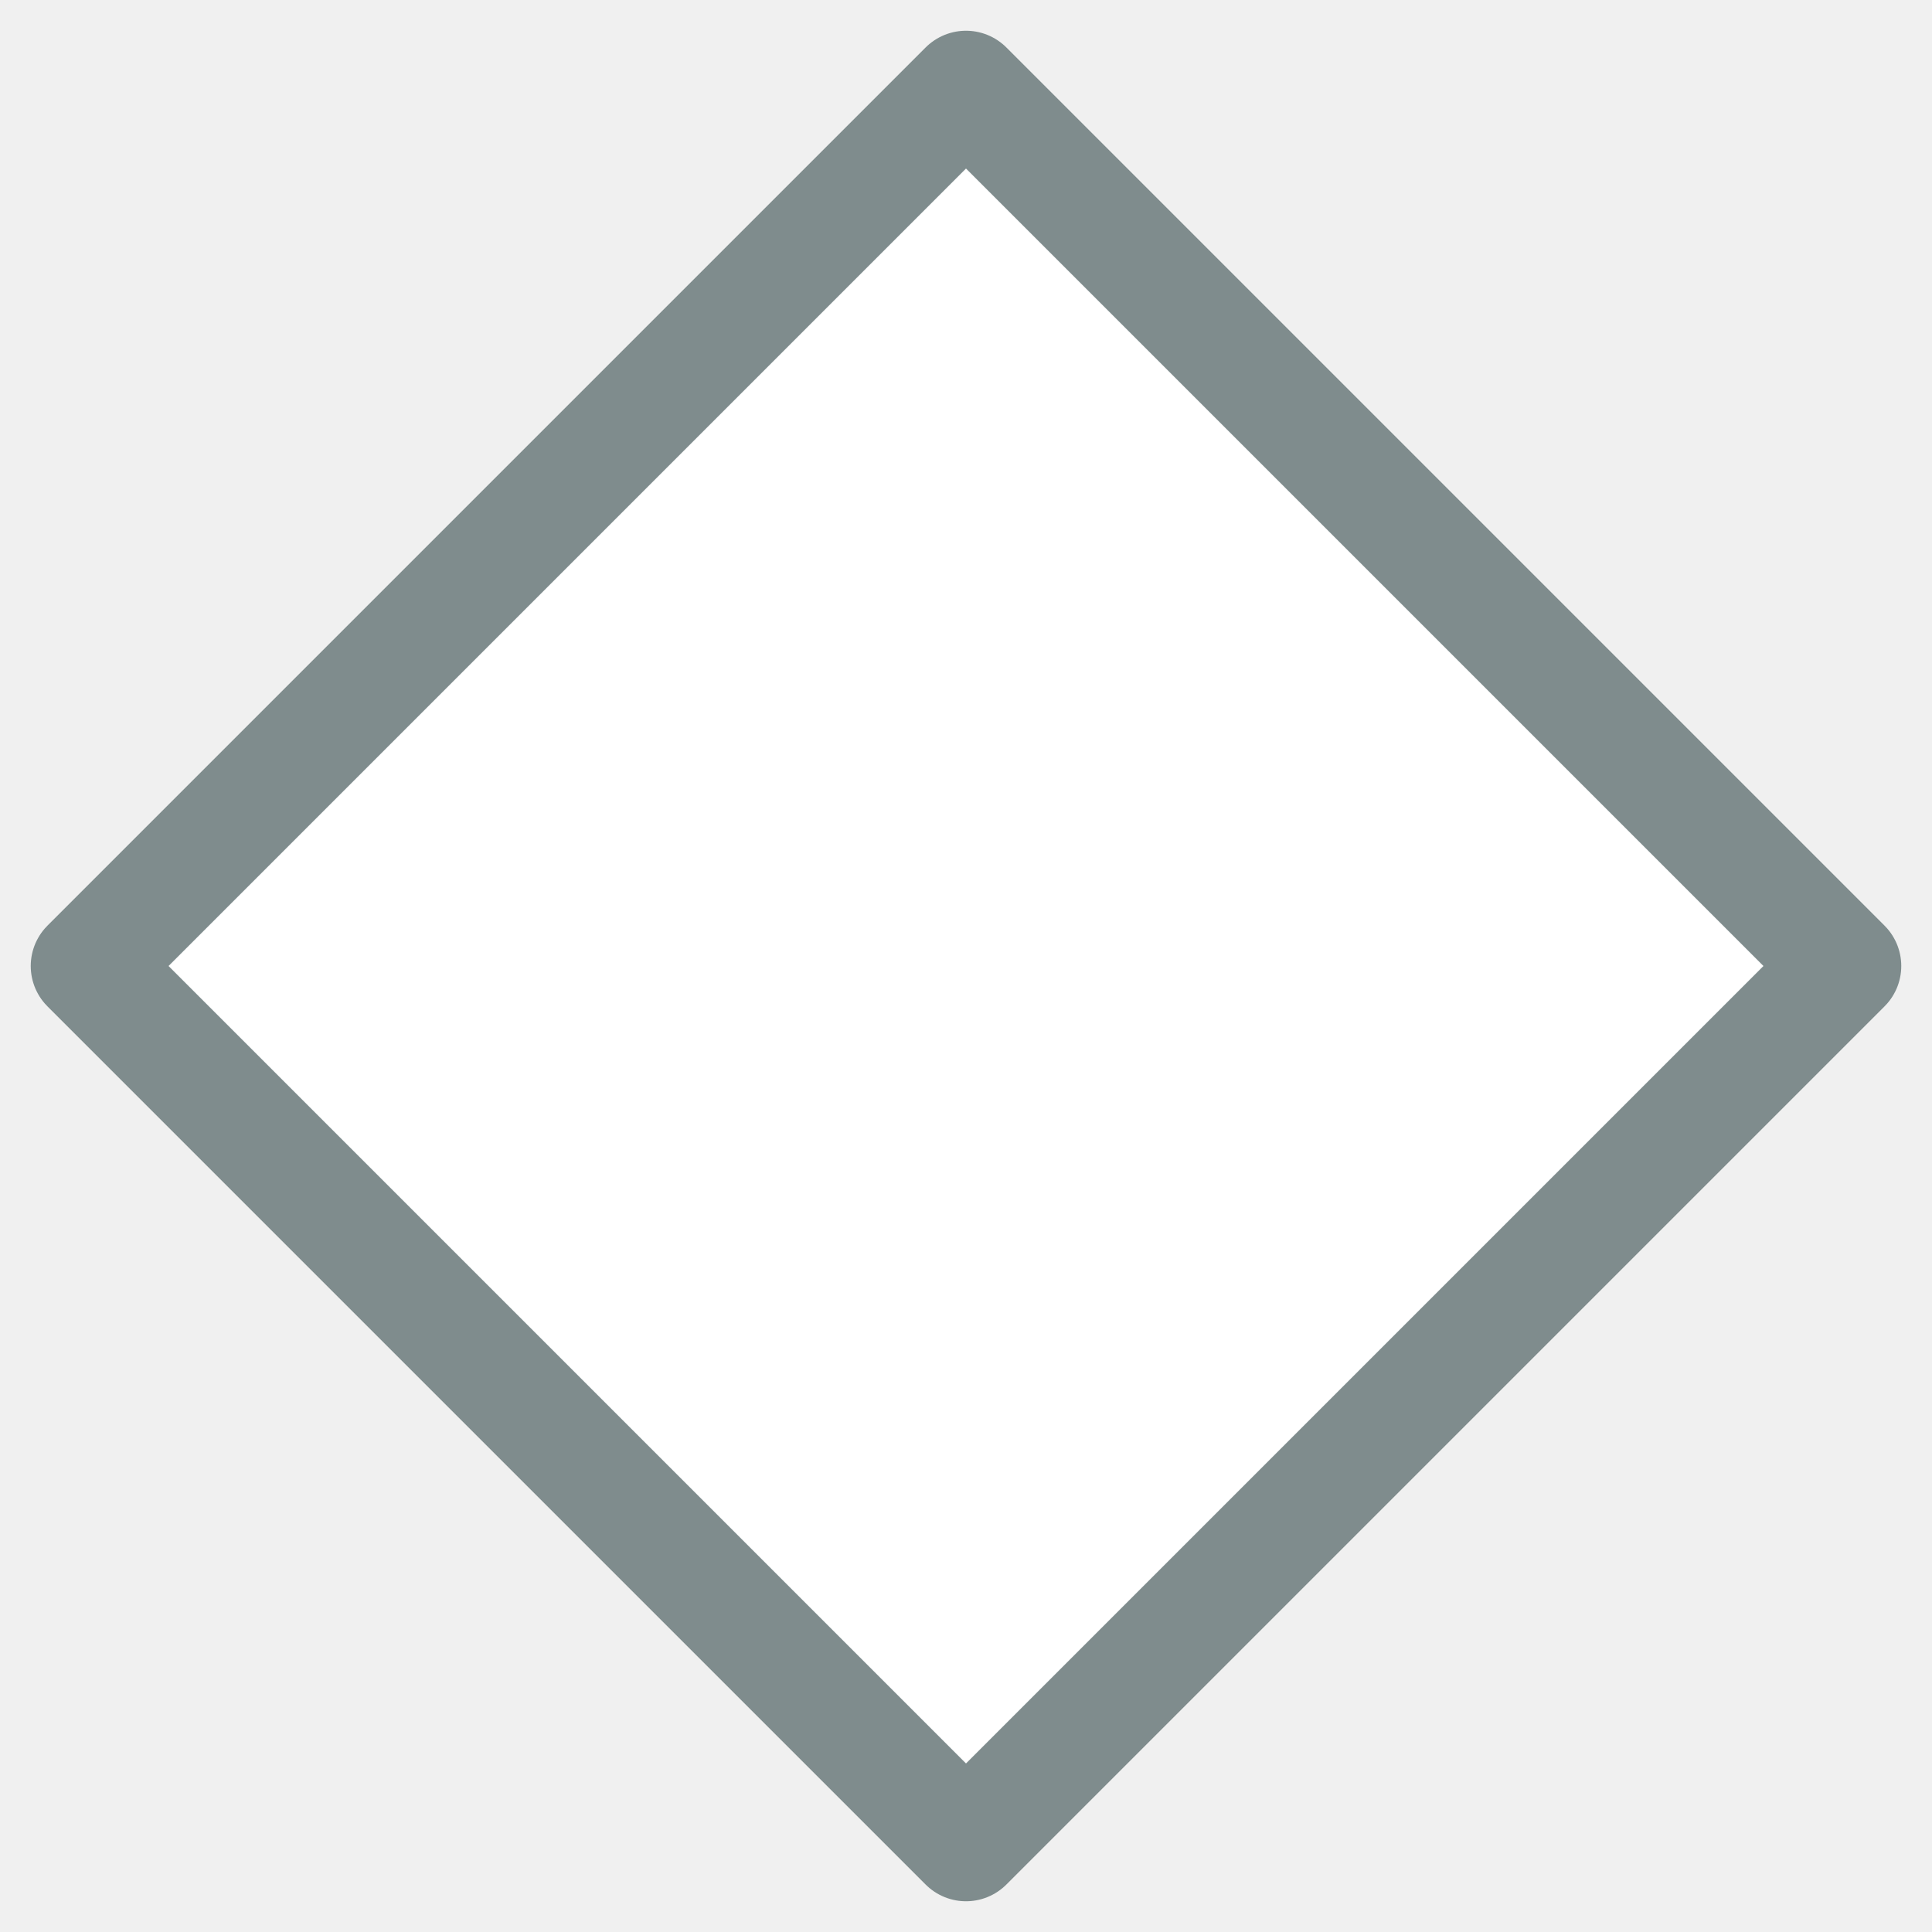
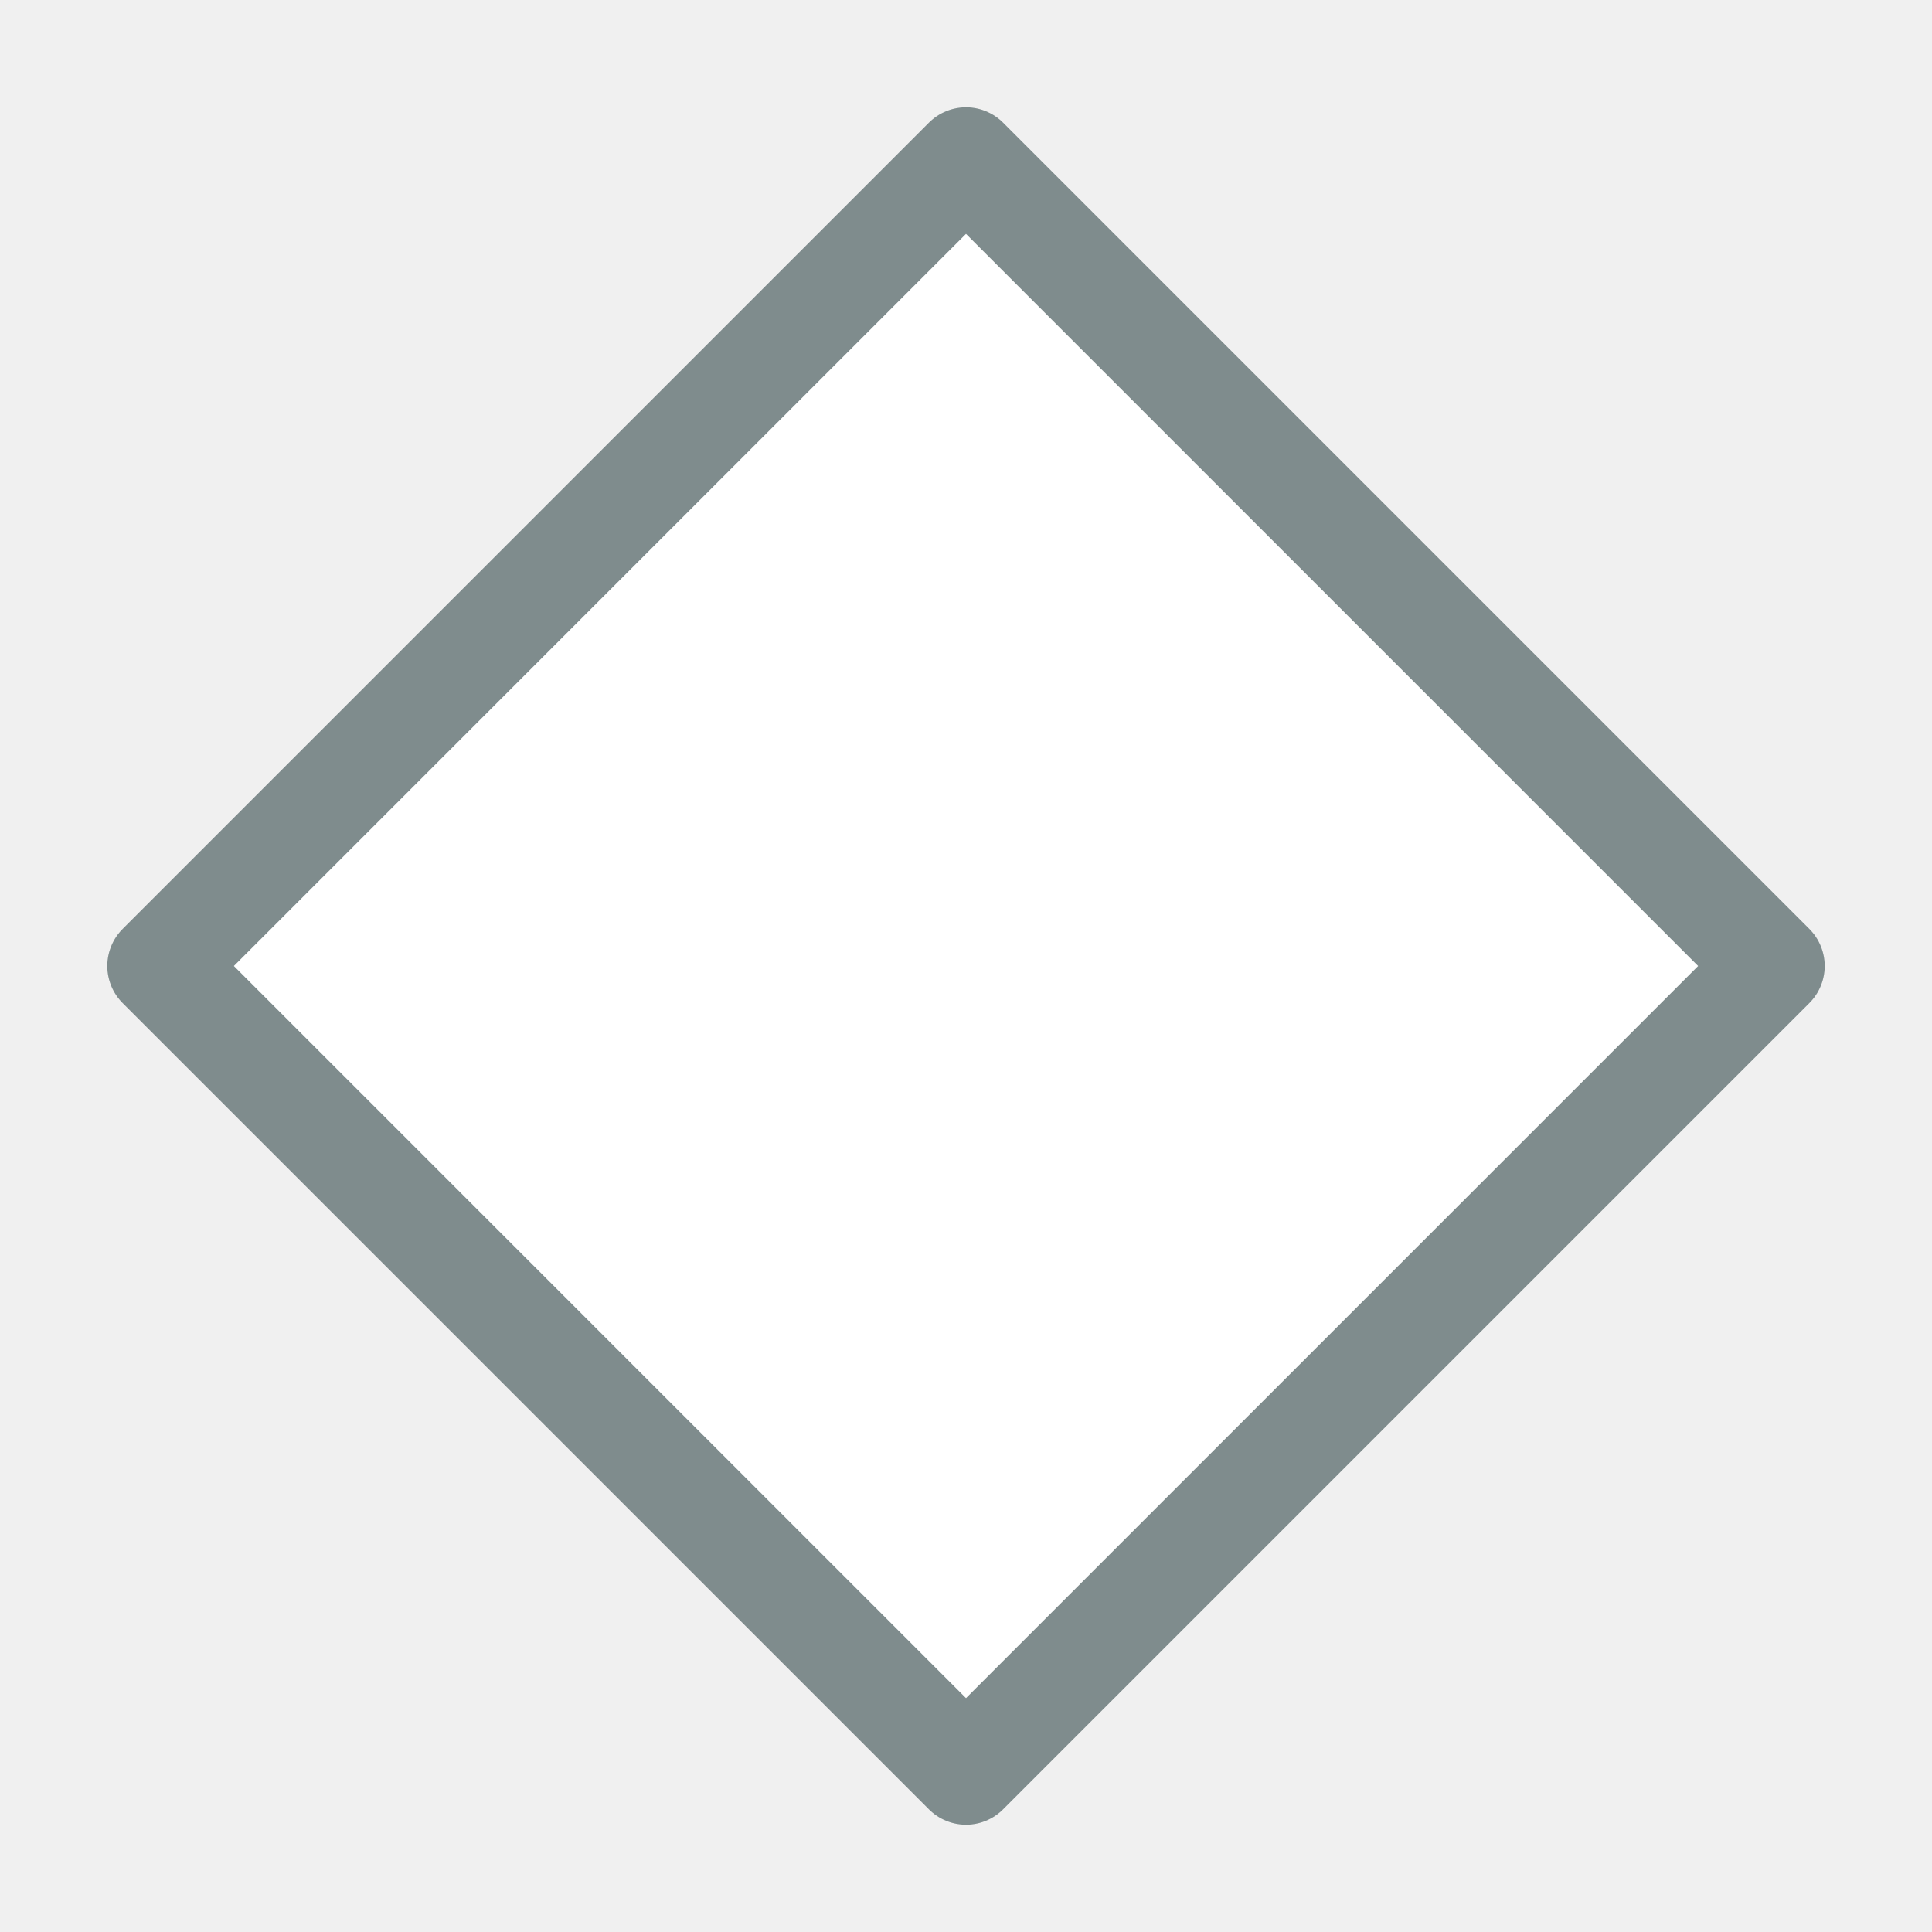
- <svg xmlns="http://www.w3.org/2000/svg" xml:space="preserve" width="22" height="22">
-   <path d="M11 1L21 11L11 21L1 11L11 1Z" fill="white" stroke="#7f8c8d" stroke-width="1.3" stroke-linejoin="round" />
+ <svg xmlns="http://www.w3.org/2000/svg" xml:space="preserve" width="18" height="18">
+   <path fill="#fff" stroke="#7f8c8d" stroke-linejoin="round" stroke-width=".977" d="M9 1.488 16.512 9 9 16.512 1.488 9Z" />
</svg>
